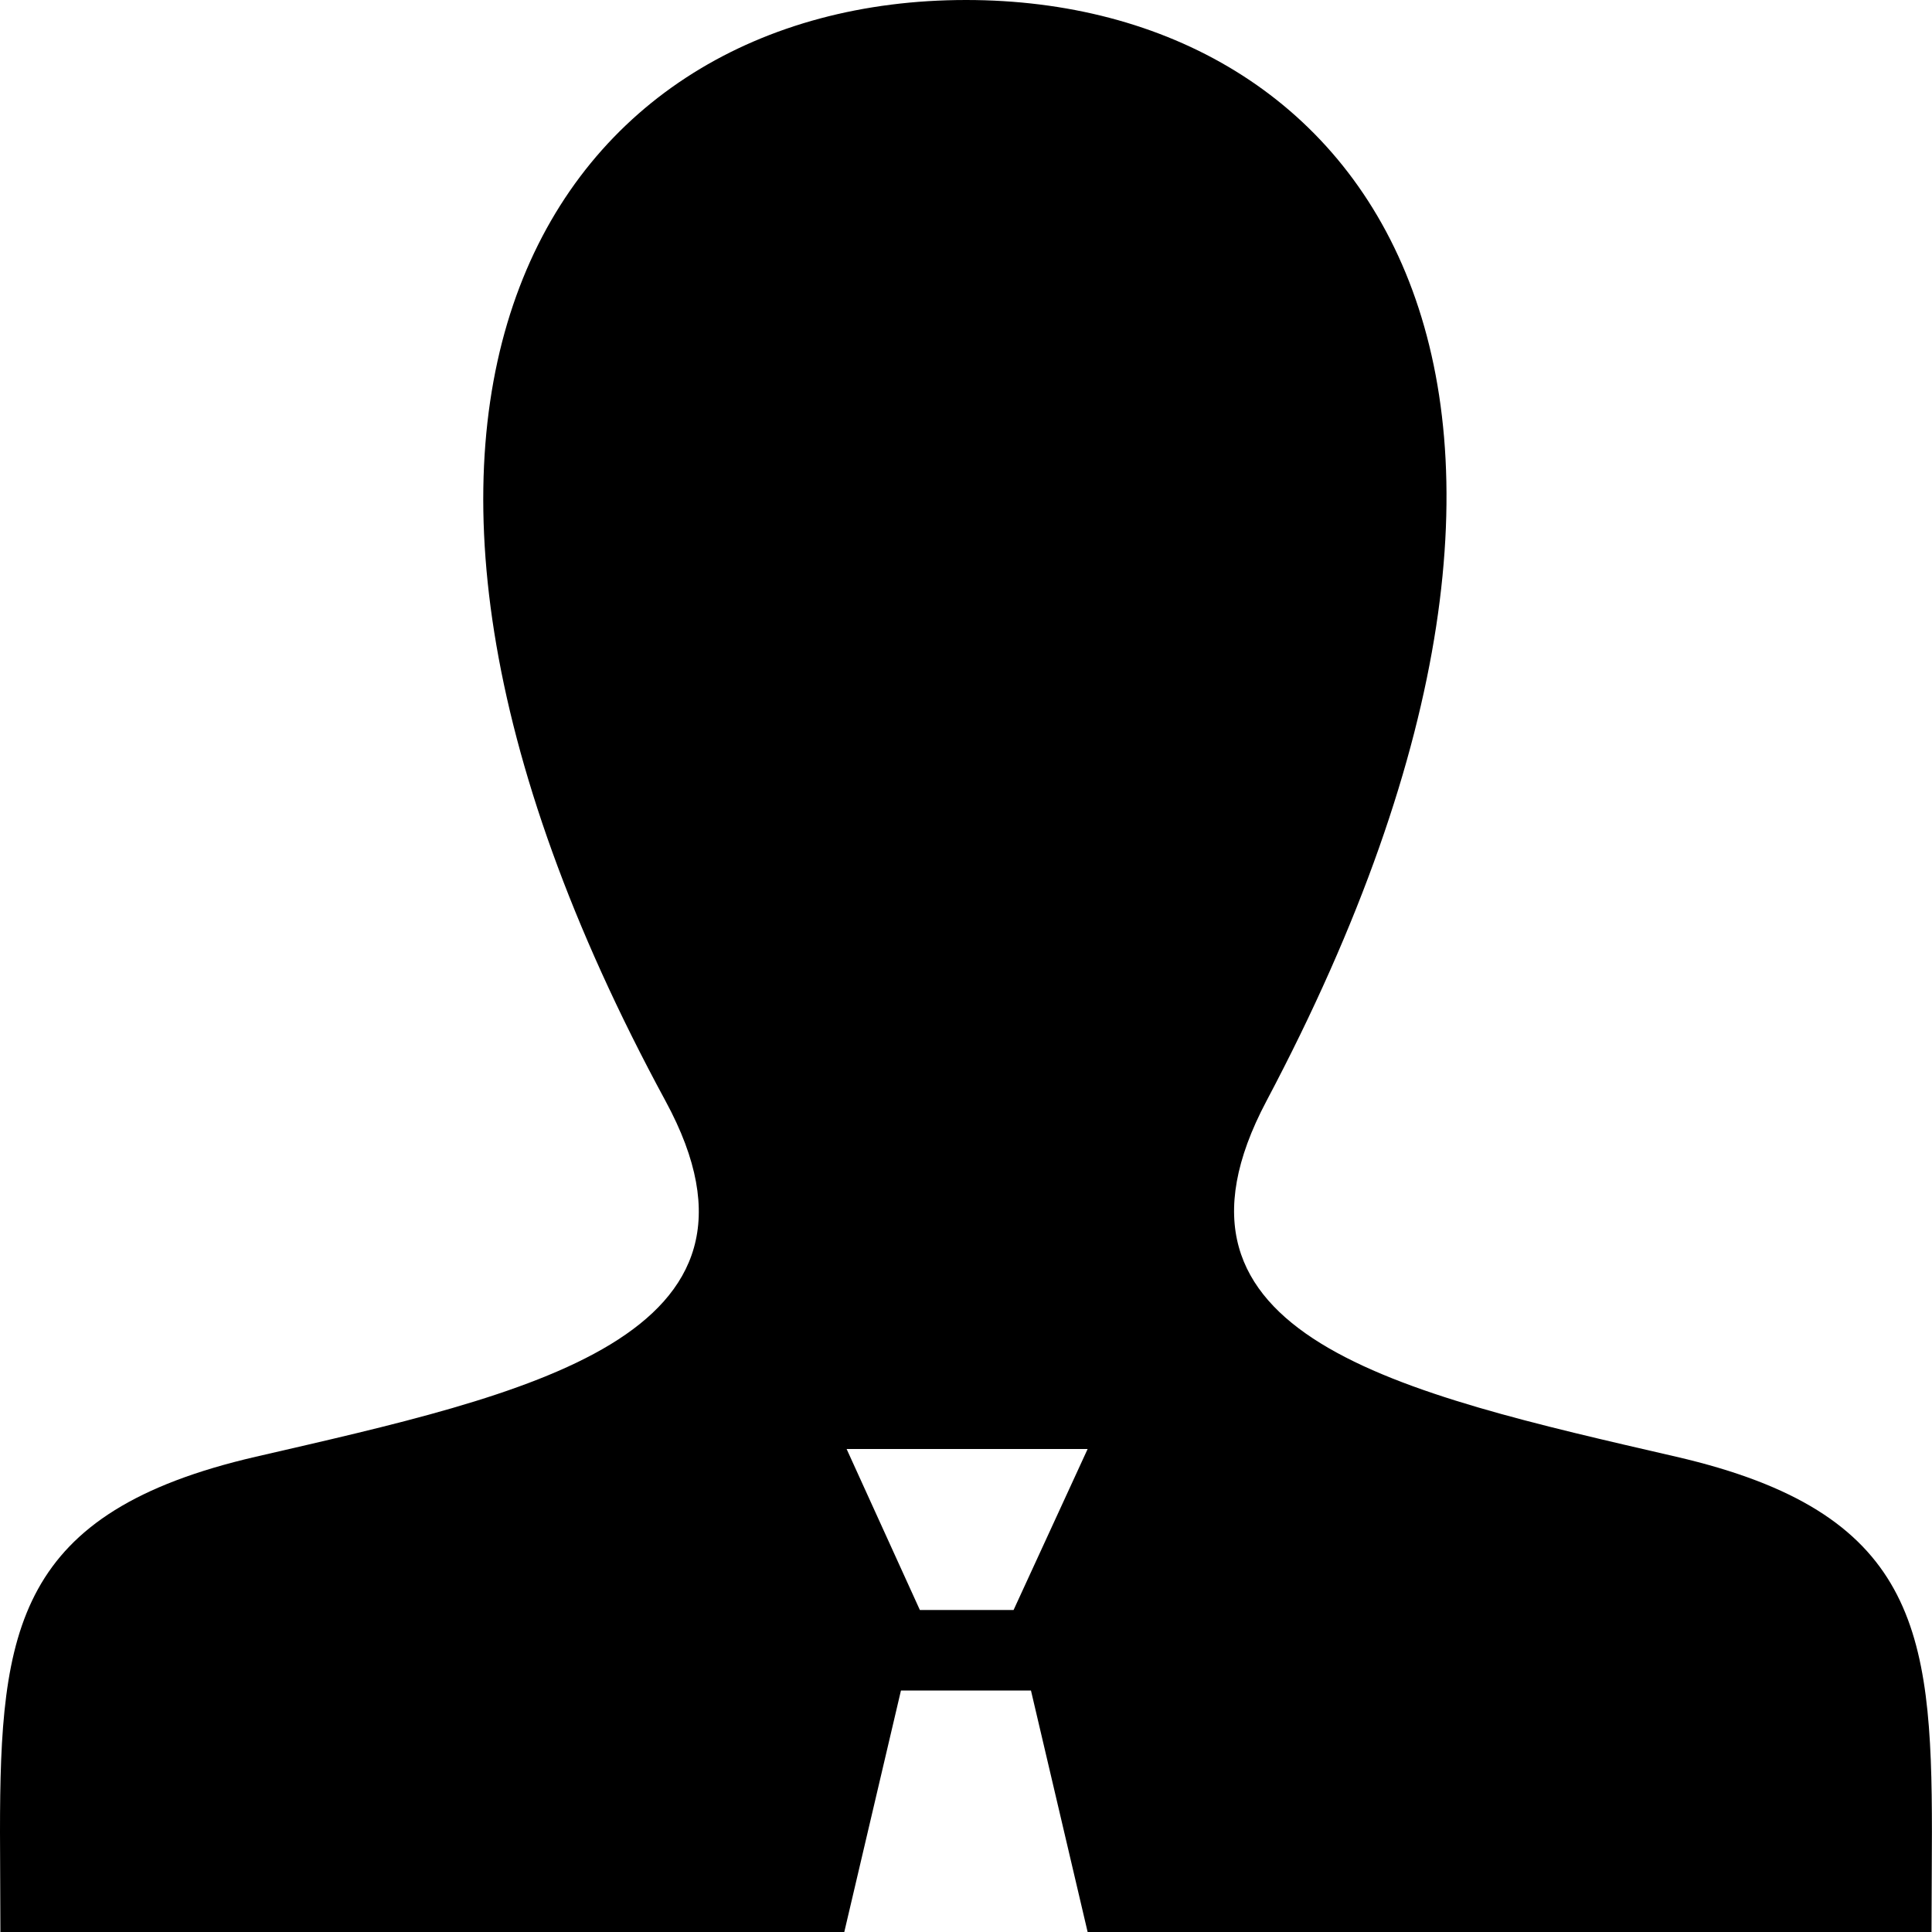
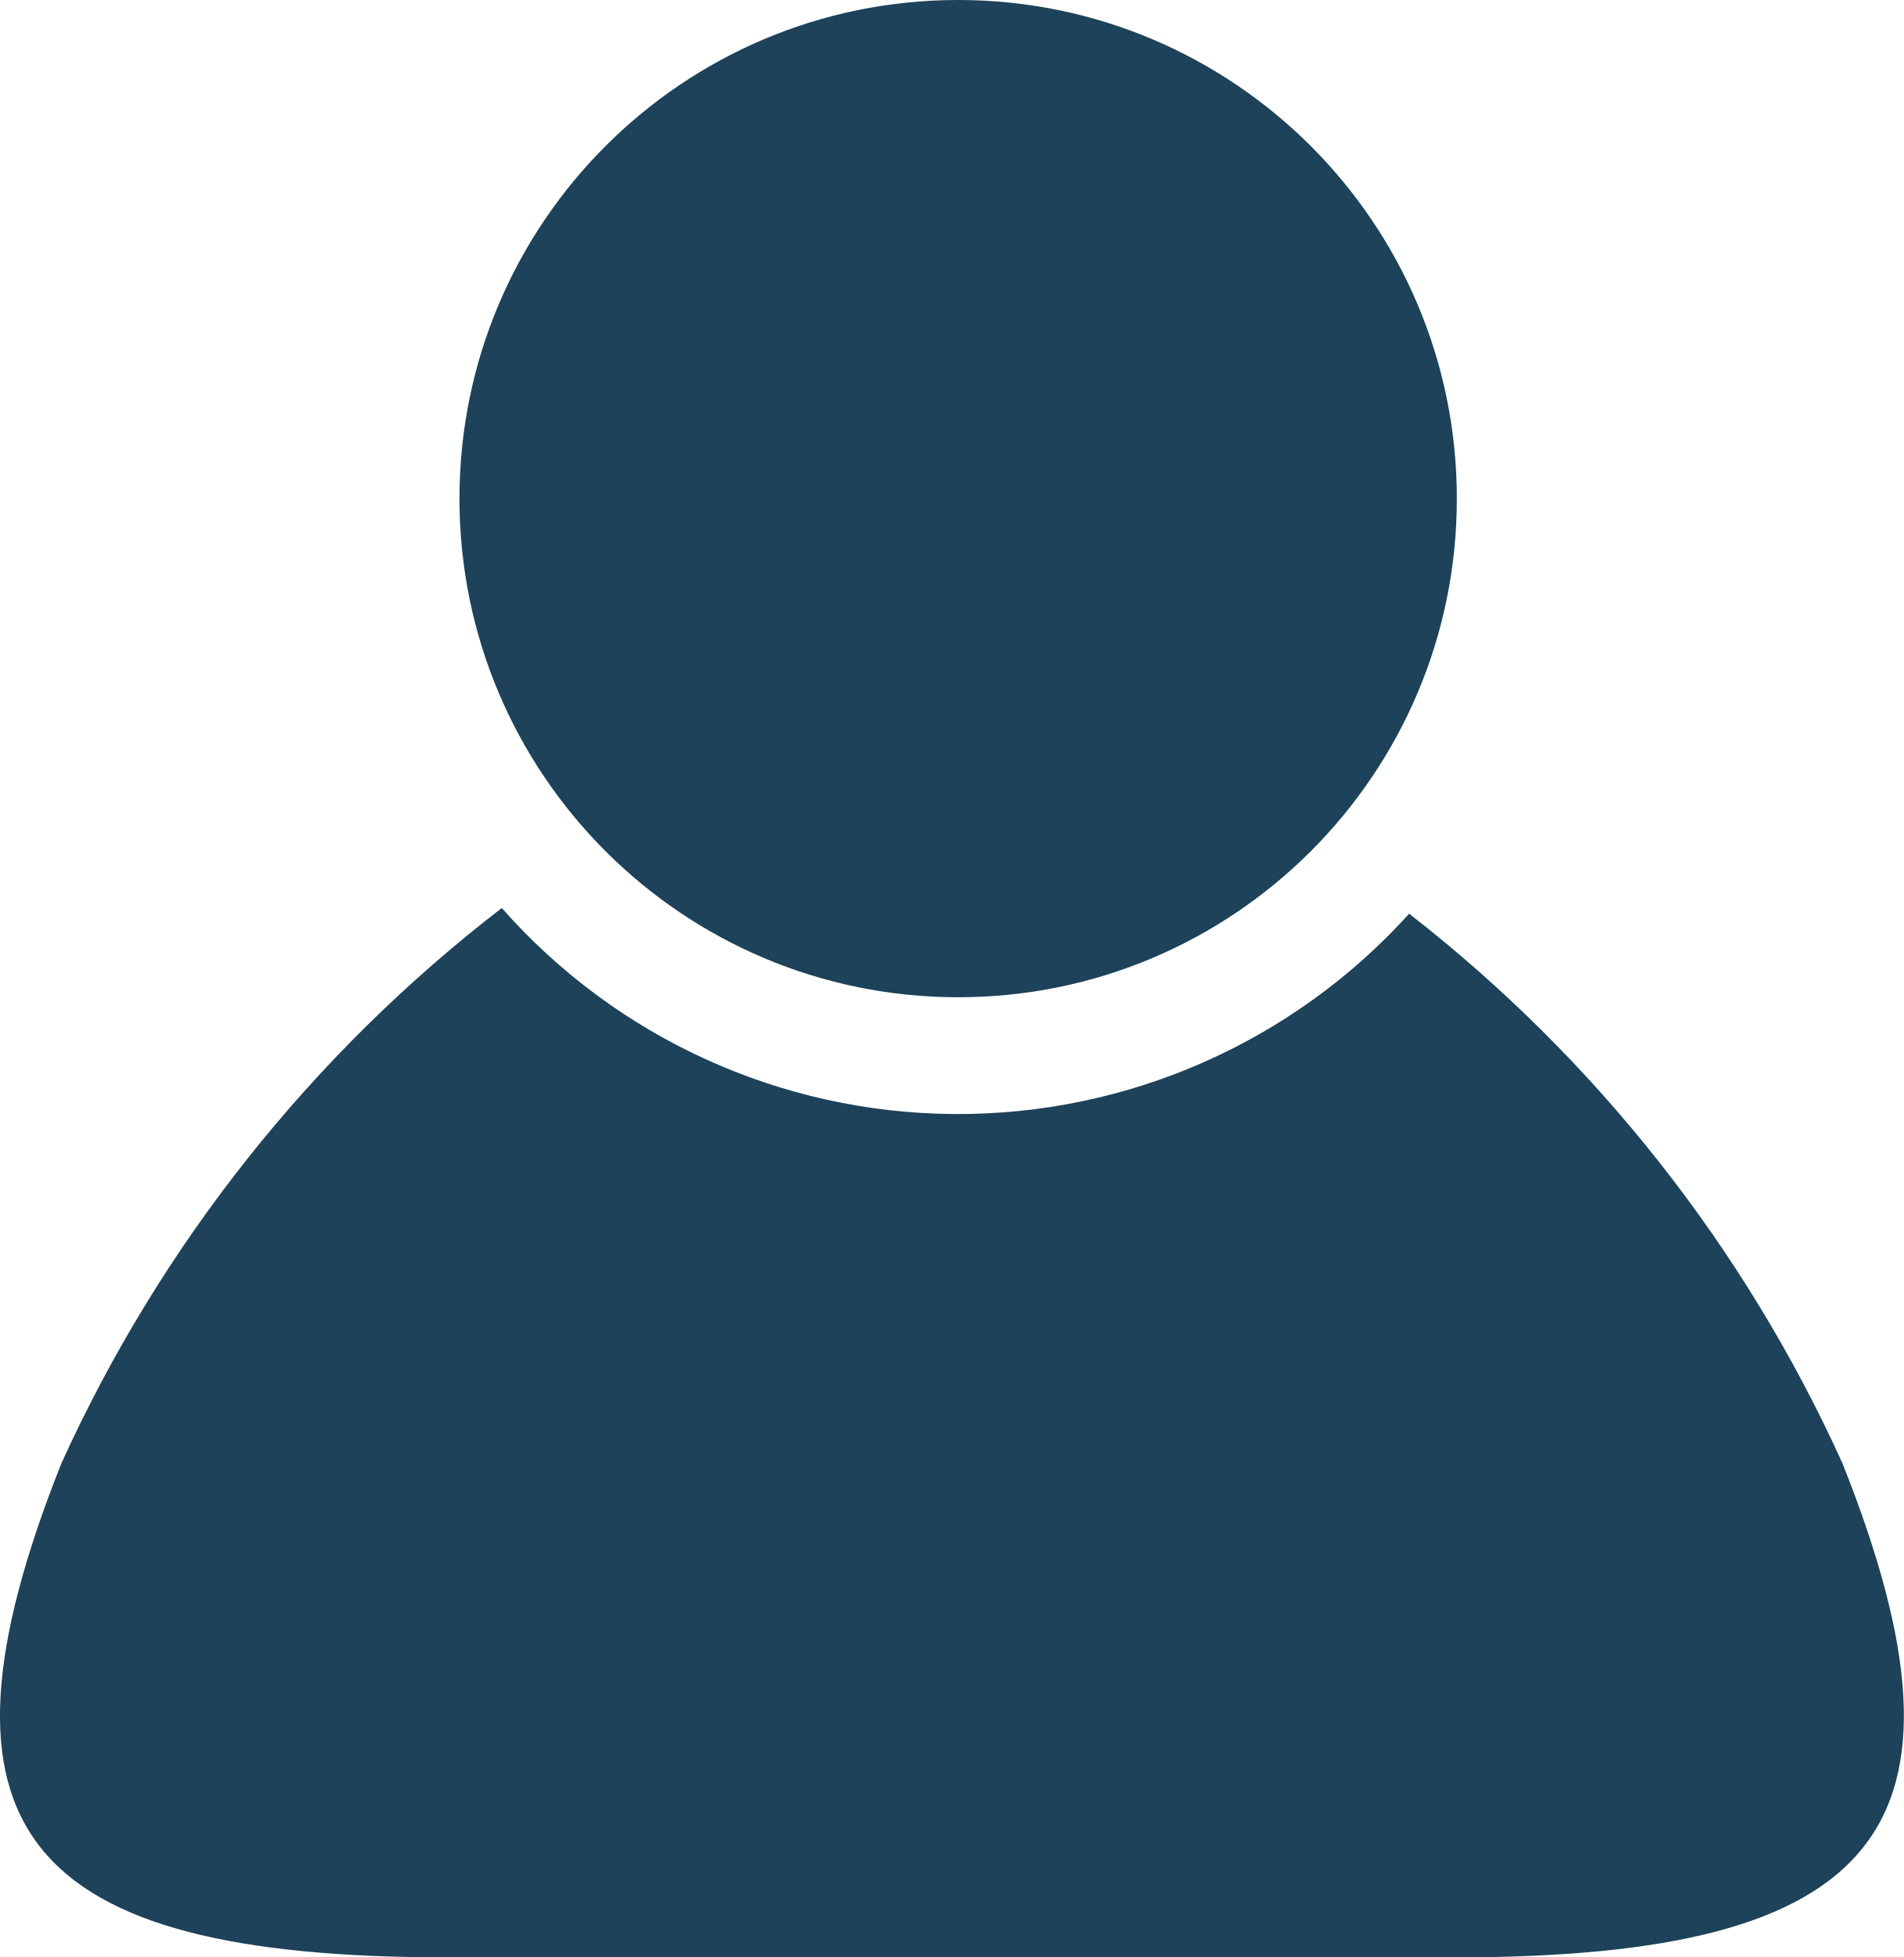
- <svg xmlns="http://www.w3.org/2000/svg" width="24" height="24" viewBox="0 0 24 24">
-   <path d="M20.822 18.096c-3.439-.794-6.641-1.49-5.09-4.418 4.719-8.912 1.251-13.678-3.732-13.678-5.081 0-8.464 4.949-3.732 13.678 1.597 2.945-1.725 3.641-5.09 4.418-2.979.688-3.178 2.143-3.178 4.663l.005 1.241h10.483l.704-3h1.615l.704 3h10.483l.005-1.241c.001-2.52-.198-3.975-3.177-4.663zm-8.231 1.904h-1.164l-.91-2h2.994l-.92 2z" />
+ <svg xmlns="http://www.w3.org/2000/svg" width="24.472" height="25.158" viewBox="0 0 24.472 25.158">
+   <path id="Path_741" data-name="Path 741" d="M62.5,89.008a6.41,6.41,0,1,1,6.41-6.413A6.409,6.409,0,0,1,62.5,89.008ZM73.867,95a18.769,18.769,0,0,0-5.57-7.066,7.816,7.816,0,0,1-11.663-.073A18.823,18.823,0,0,0,50.973,95c-1.876,4.717-.479,6.351,4.962,6.351h12.97C74.346,101.346,75.743,99.712,73.867,95Z" transform="translate(-50.184 -76.188)" fill="#1d4259" />
</svg>
